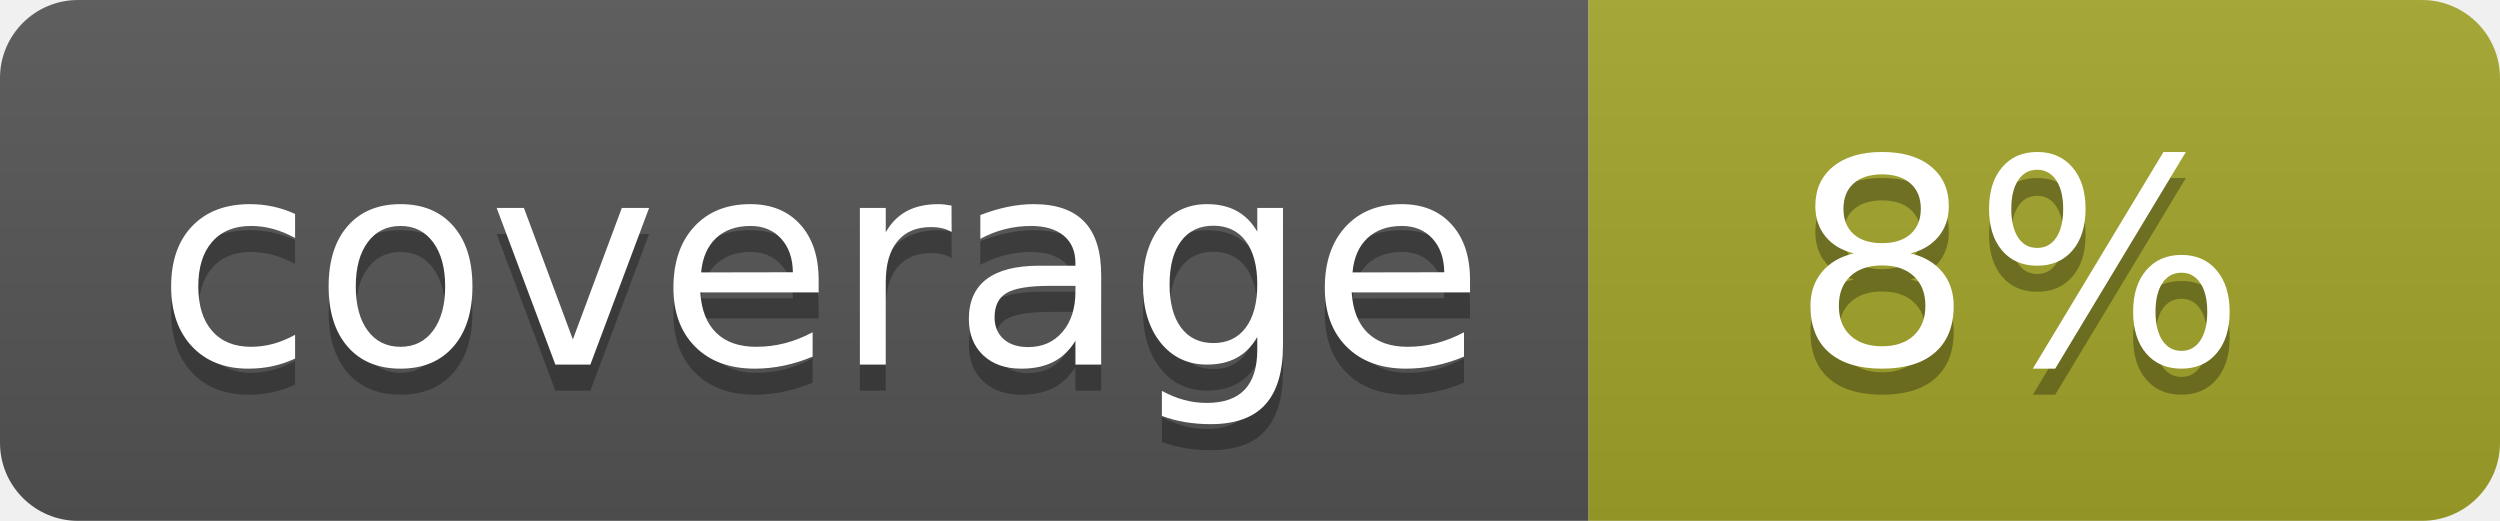
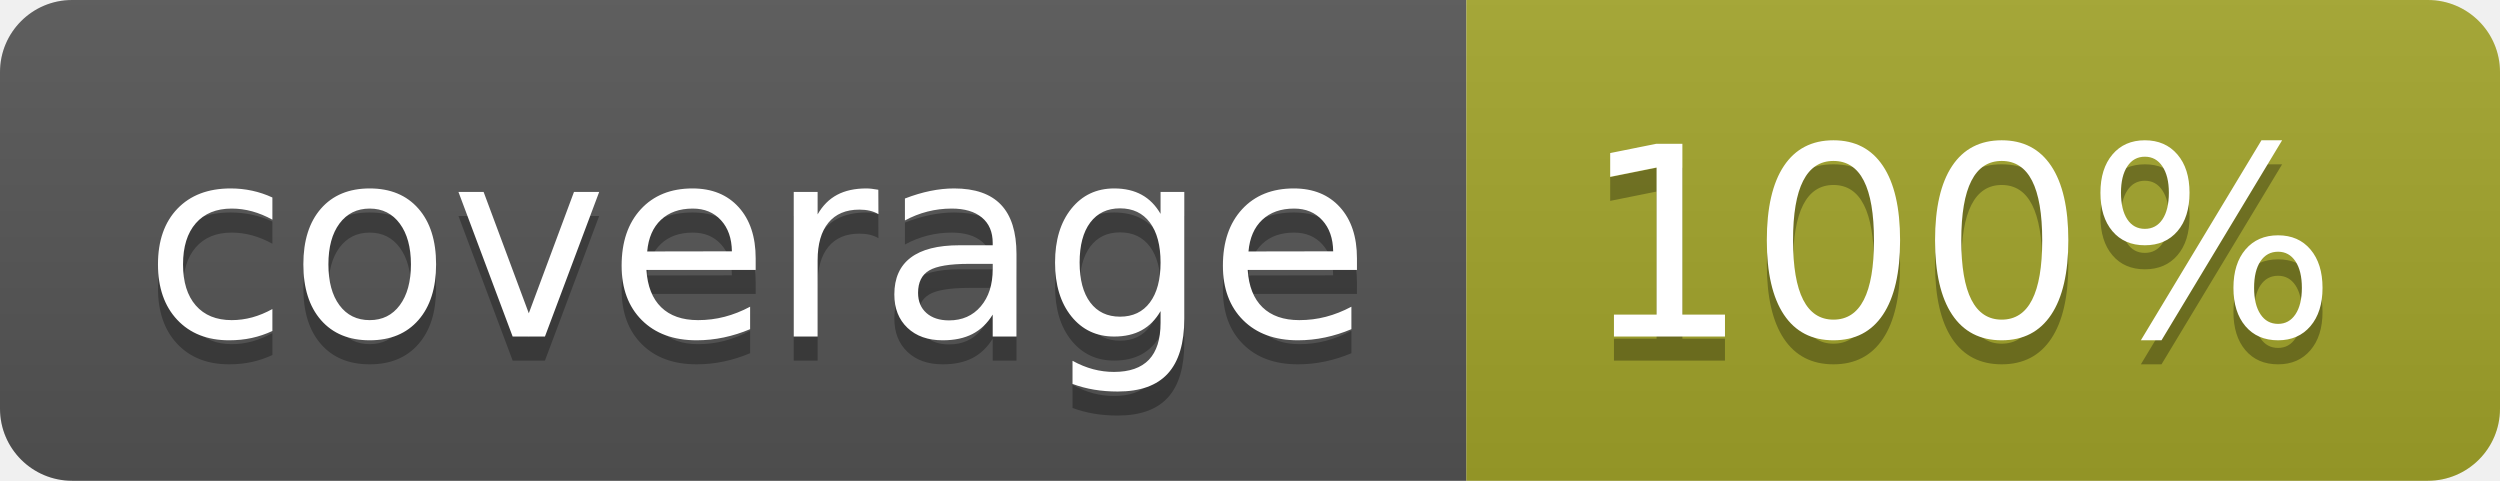
- <svg xmlns="http://www.w3.org/2000/svg" width="96" height="20">
+ <svg xmlns="http://www.w3.org/2000/svg" width="104" height="20">
  <linearGradient id="b" x2="0" y2="100%">
    <stop offset="0" stop-color="#bbb" stop-opacity=".1" />
    <stop offset="1" stop-opacity=".1" />
  </linearGradient>
  <clipPath id="a">
-     <rect width="96" height="20" rx="3" fill="#fff" />
+     <rect width="104" height="20" rx="3" fill="#fff" />
  </clipPath>
  <g clip-path="url(#a)">
    <path fill="#555" d="M0 0h61v20H0z" />
-     <path fill="#A3A52A" d="M61 0h35v20H61z" />
-     <path fill="url(#b)" d="M0 0h96v20H0z" />
+     <path fill="#A3A52A" d="M61 0h43v20H61z" />
+     <path fill="url(#b)" d="M0 0h104v20H0z" />
  </g>
  <g fill="#fff" text-anchor="middle" font-family="DejaVu Sans,Verdana,Geneva,sans-serif" font-size="110">
    <text x="315" y="150" fill="#010101" fill-opacity=".3" transform="scale(.1)" textLength="510">coverage</text>
    <text x="315" y="140" transform="scale(.1)" textLength="510">coverage</text>
-     <text x="775" y="150" fill="#010101" fill-opacity=".3" transform="scale(.1)" textLength="250">8%</text>
-     <text x="775" y="140" transform="scale(.1)" textLength="250">8%</text>
+     <text x="815" y="150" fill="#010101" fill-opacity=".3" transform="scale(.1)" textLength="330">100%</text>
+     <text x="815" y="140" transform="scale(.1)" textLength="330">100%</text>
  </g>
</svg>
